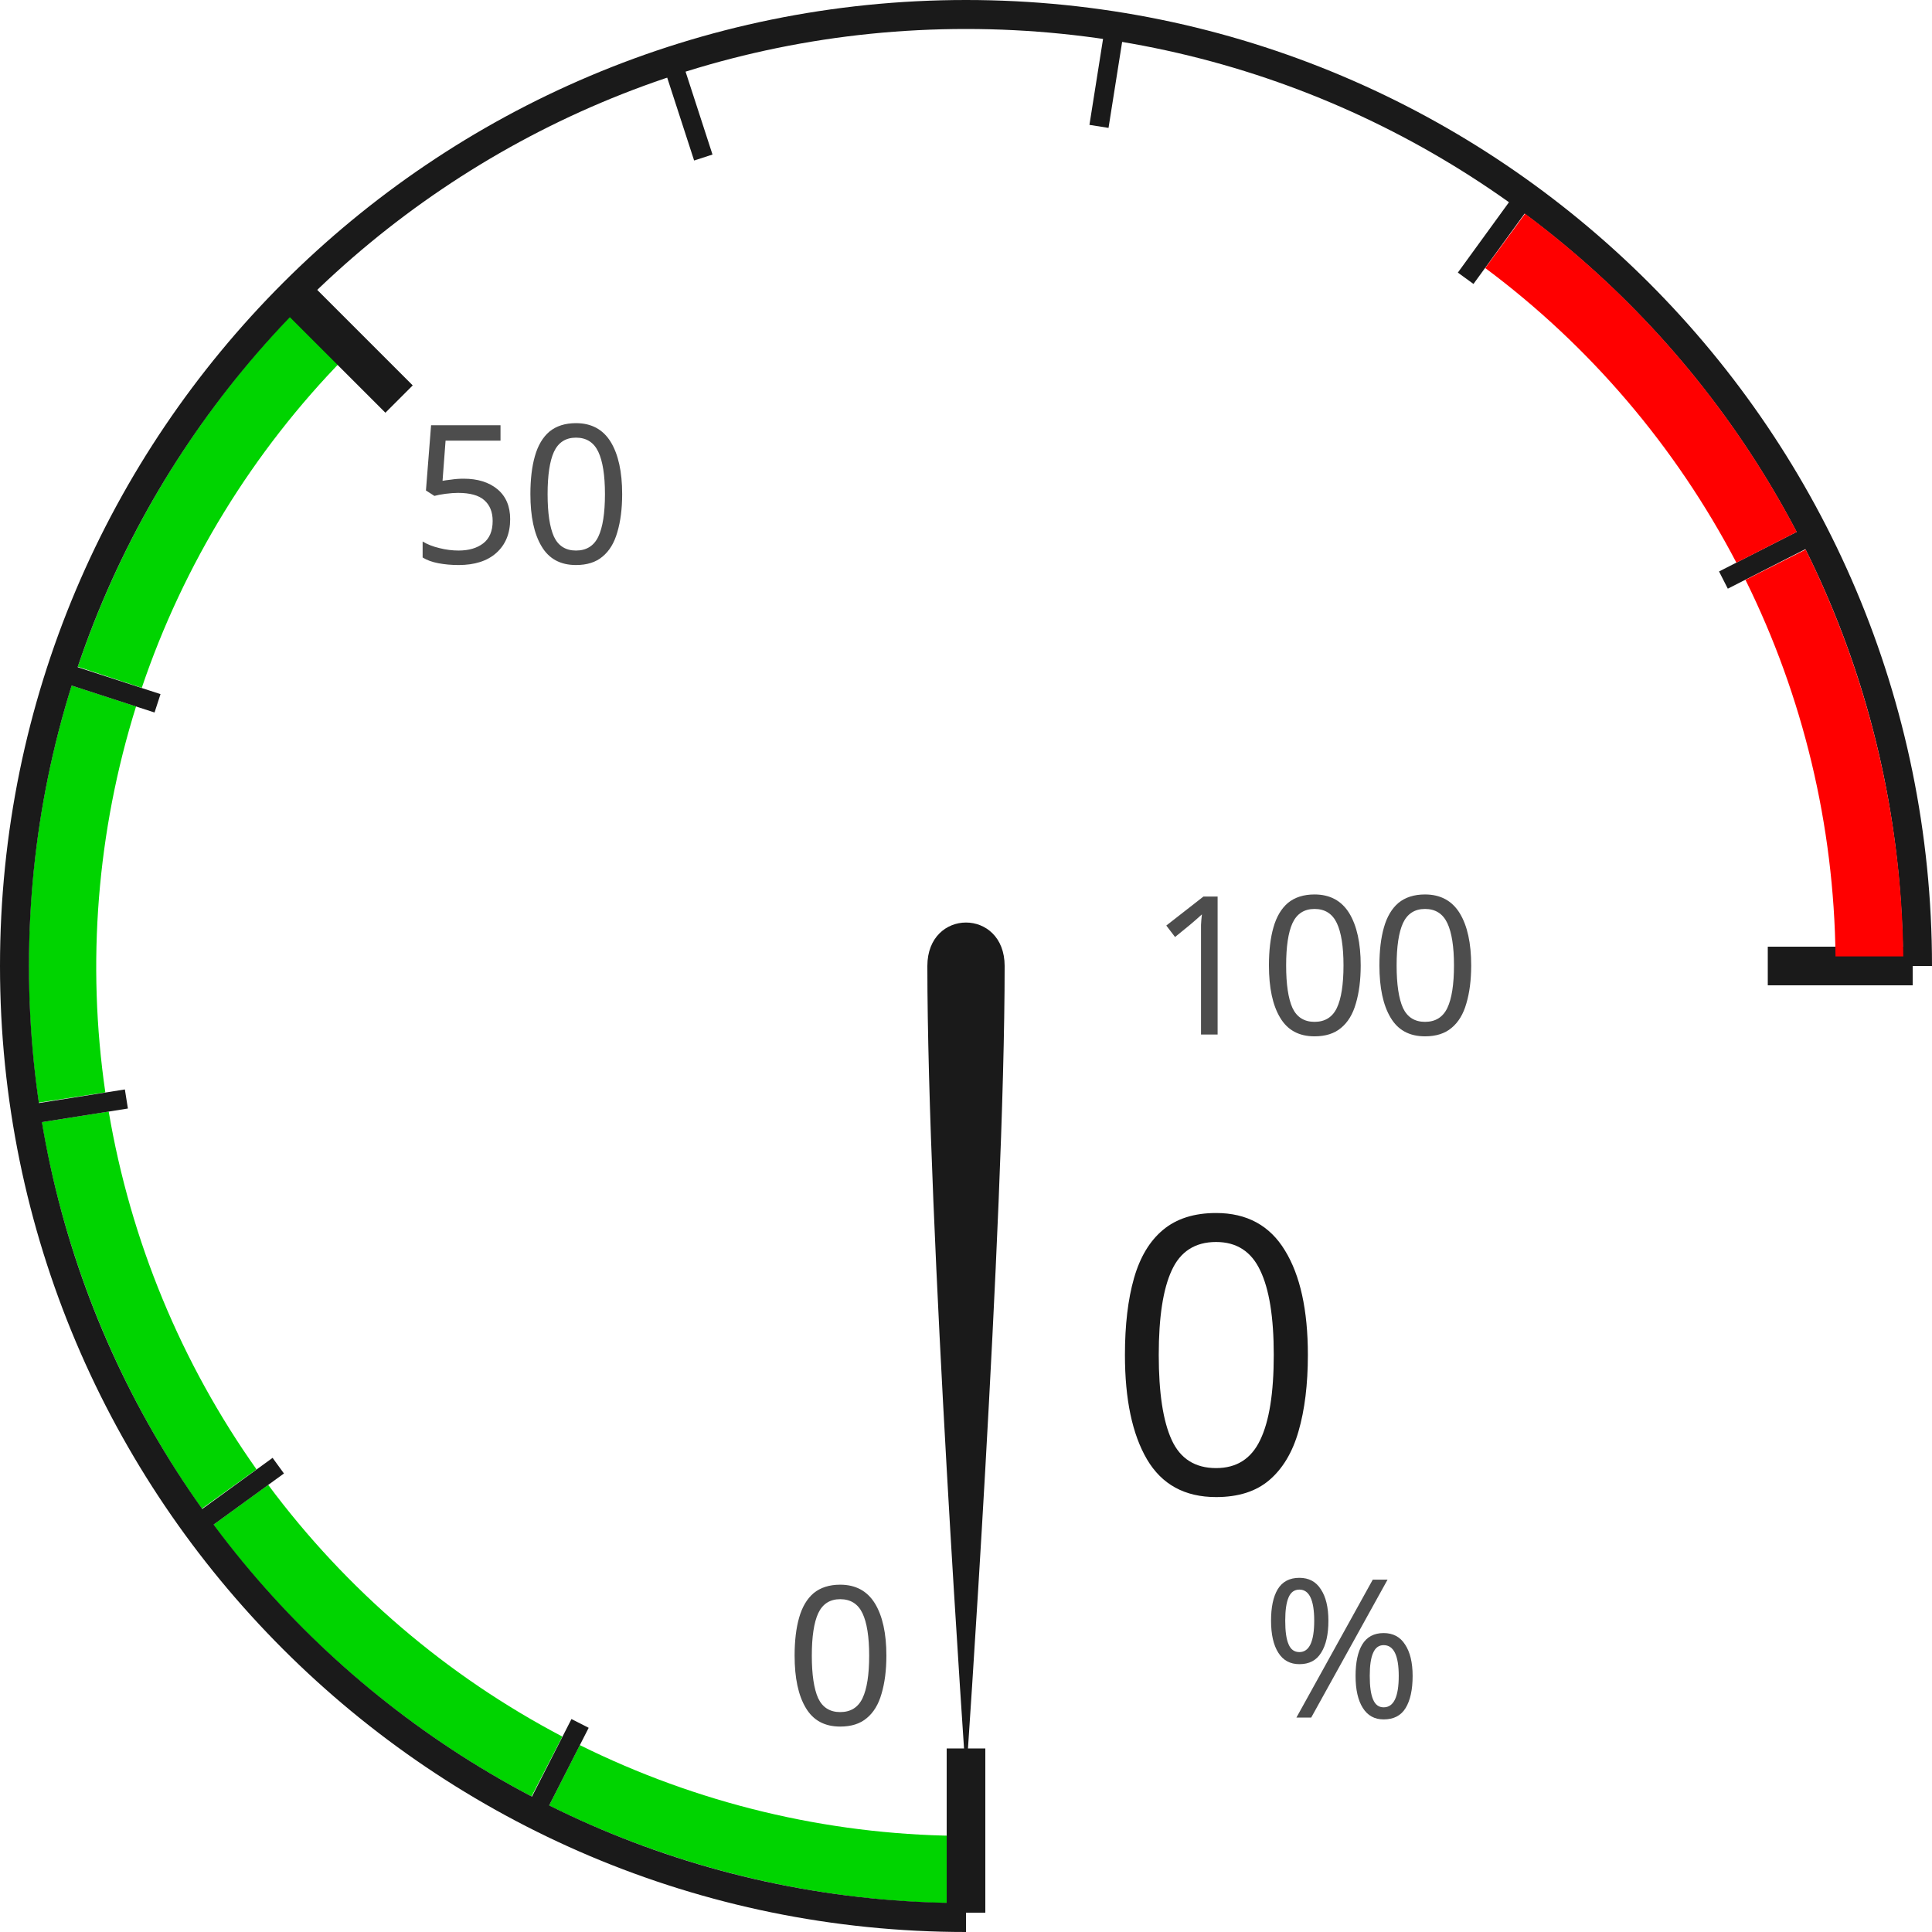
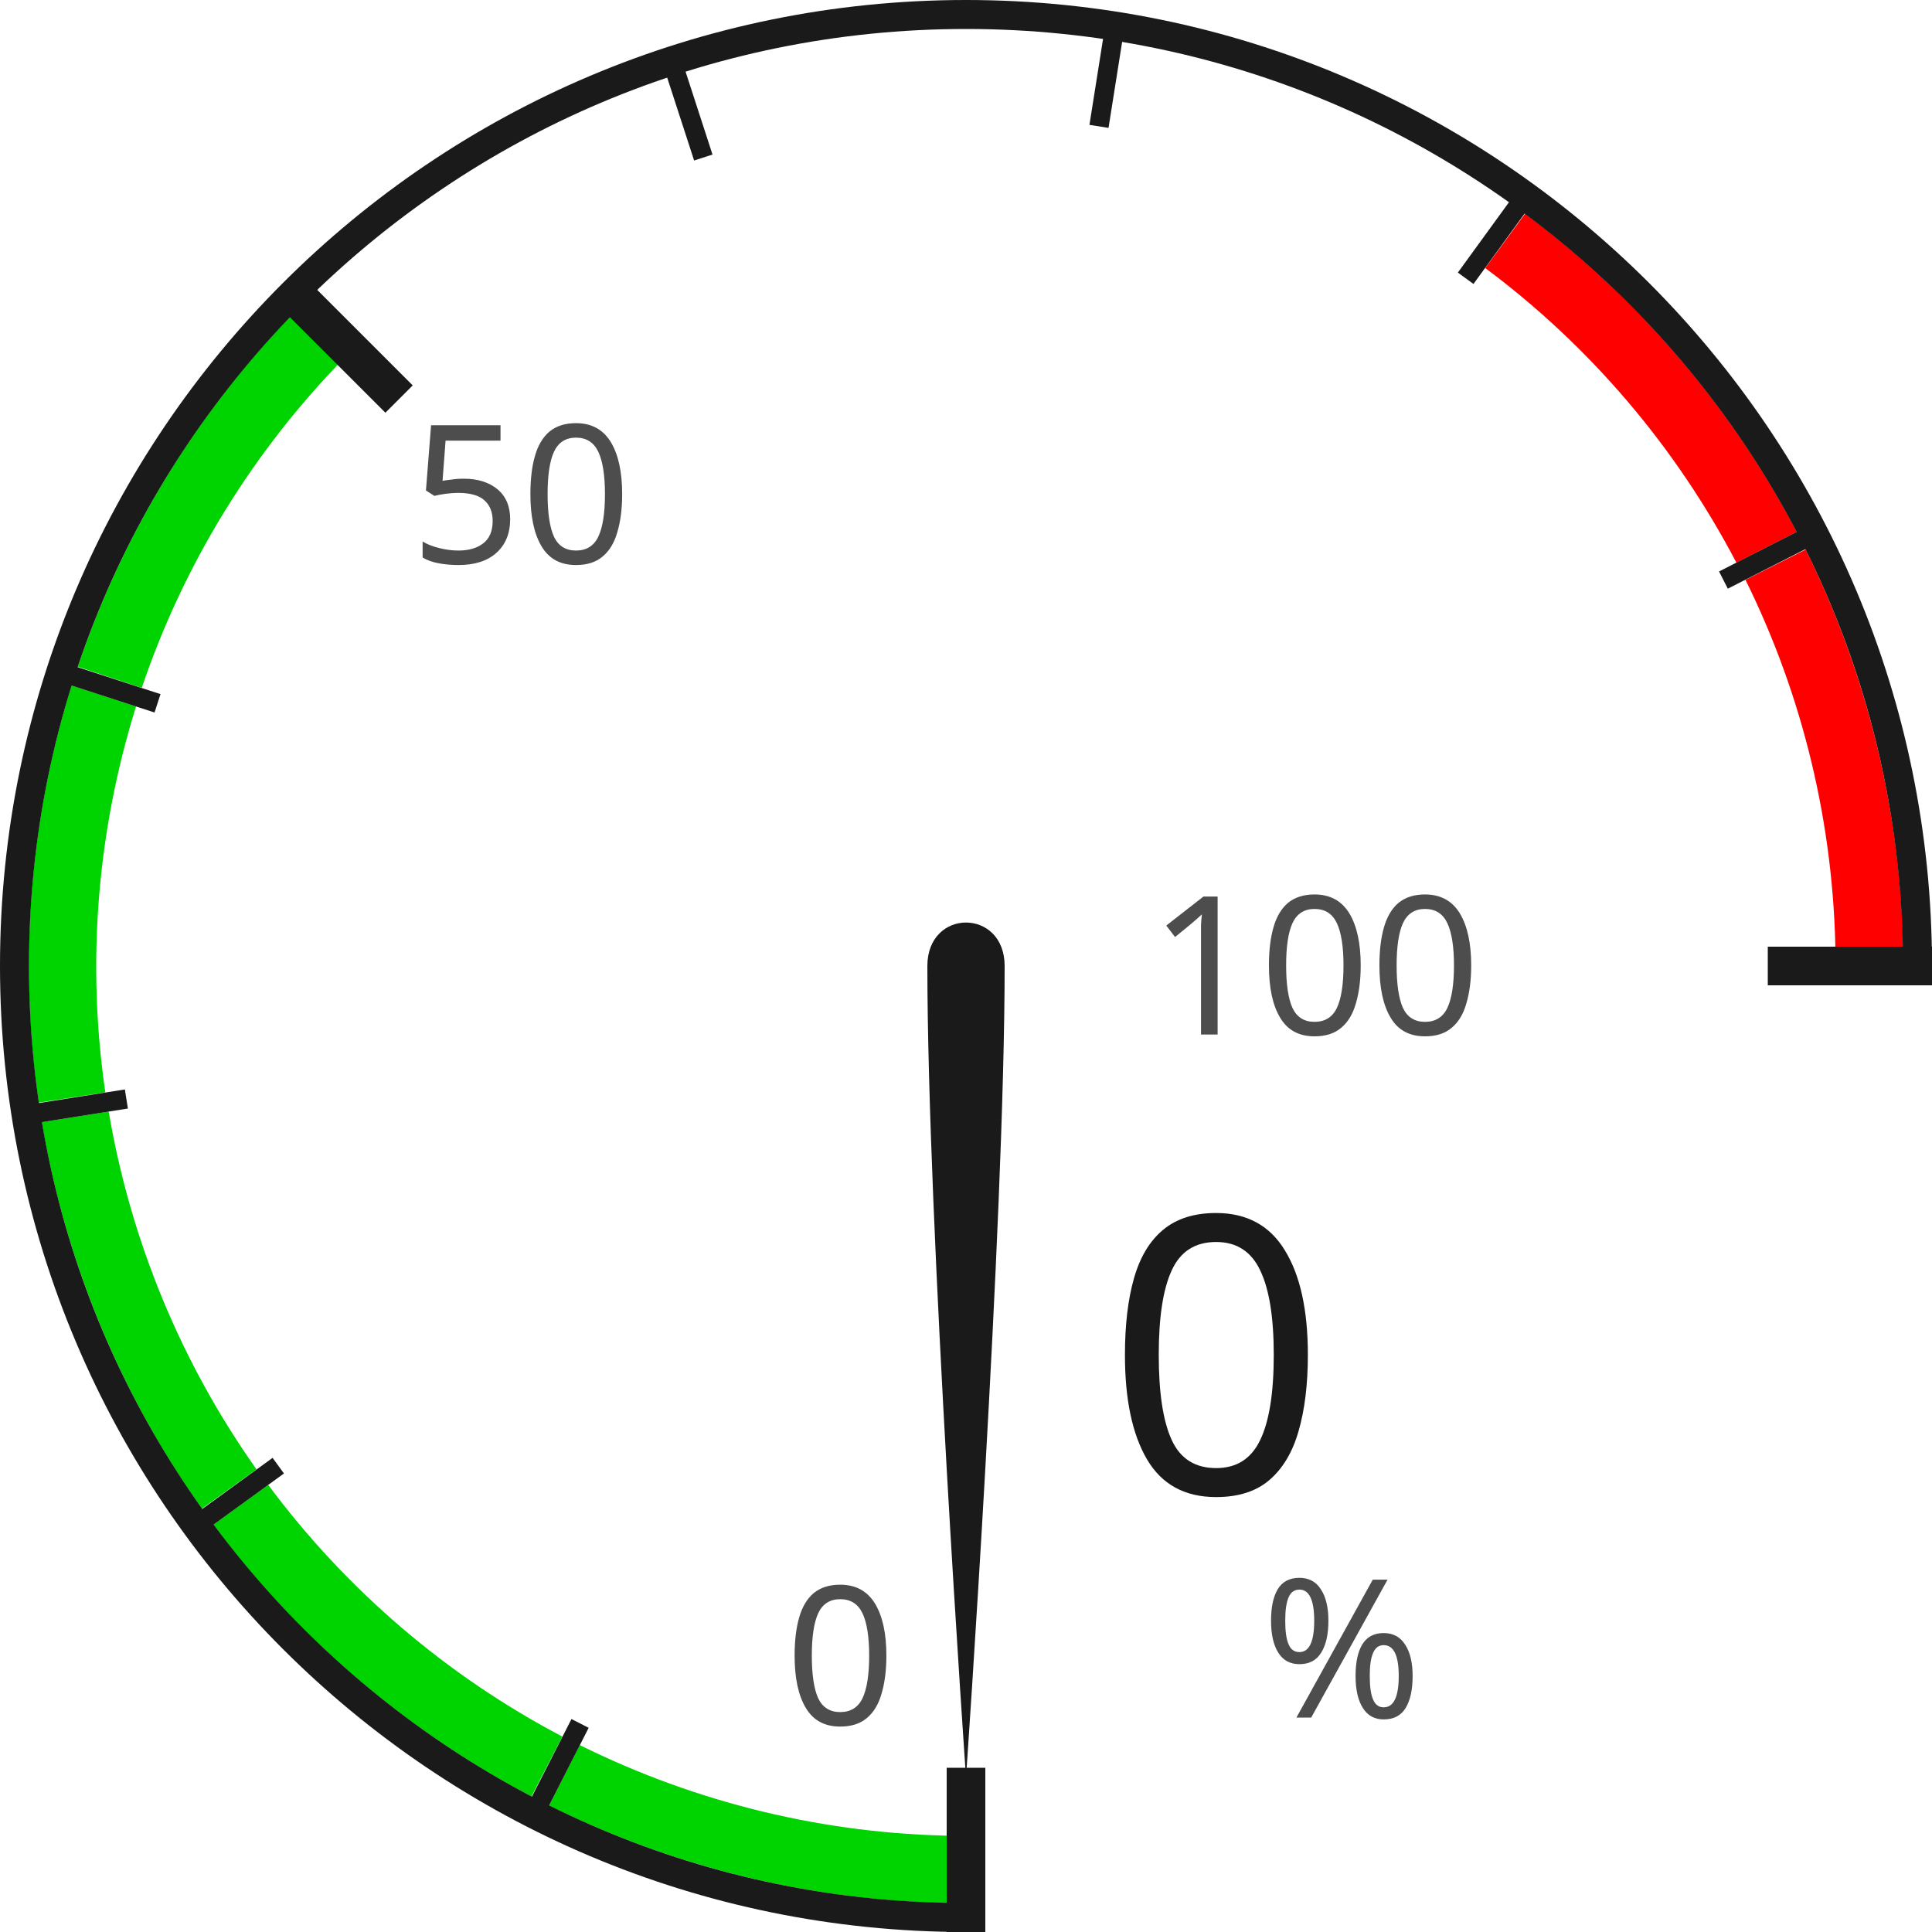
<svg xmlns="http://www.w3.org/2000/svg" width="100" height="100" id="svg4387" version="1.1" viewBox="-50 -50 100 100">
  <defs id="defs4389">
    </defs>
  <g id="lower">
    <path id="path5010" d="m -0.524,48.51 0.015,-3.488 C -7.245,44.942 -13.911,43.34 -19.99,40.326 l -1.591,3.126 c 6.564,3.254 13.782,4.974 21.057,5.058 z" style="fill:#00d400;fill-opacity:1;stroke:none" />
    <path id="path5002" d="m -45.974,-15.489 3.312,1.092 c 2.158,-6.382 5.742,-12.227 10.486,-17.076 l -2.481,-2.48 c -5.123,5.237 -8.99,11.571 -11.317,18.463 z" style="fill:#00d400;fill-opacity:1;stroke:none" />
    <path style="fill:#00d400;fill-opacity:1;stroke:none" d="m -47.995,7.071 3.447,-0.53 c -0.975,-6.666 -0.435,-13.501 1.591,-19.976 l -3.337,-1.083 c -2.188,6.992 -2.757,14.391 -1.701,21.589 z" id="path5004" />
    <path id="path5006" d="m -39.554,28.09 2.831,-2.037 c -3.895,-5.497 -6.517,-11.832 -7.651,-18.521 l -3.465,0.55 c 1.225,7.223 4.077,14.074 8.285,20.008 z" style="fill:#00d400;fill-opacity:1;stroke:none" />
    <path style="fill:#00d400;fill-opacity:1;stroke:none" d="m -22.49,42.985 1.597,-3.101 c -5.966,-3.13 -11.178,-7.584 -15.226,-13.029 l -2.837,2.063 c 4.371,5.88 10.022,10.689 16.466,14.066 z" id="path5008" />
  </g>
+   <g id="upper">
+     <path id="path4979" d="m 43.461,-21.556 -3.115,1.57 c 2.987,6.038 4.586,12.706 4.66,19.49 l 3.508,-0.001 C 48.434,-7.824 46.689,-15.037 43.461,-21.556 z" style="fill:#ff0000;fill-opacity:1;stroke:none" />
+     <path style="fill:#ff0000;fill-opacity:1;stroke:none" d="m 28.938,-38.938 -2.062,2.812 c 5.403,4.024 9.854,9.239 13,15.25 L 43,-22.469 C 39.603,-28.96 34.774,-34.594 28.938,-38.938 z" id="path5000" />
+   </g>
  <g id="dial">
    <path transform="translate(-50,-50)" id="path4401" d="M 50,0 C 22.386,0 0,22.386 0,50 c 0,27.614 22.386,50 50,50 l 0,-1.5 C 23.214,98.5 1.5,76.786 1.5,50 1.5,23.214 23.214,1.5 50,1.5 76.786,1.5 98.5,23.214 98.5,50 l 1.5,0 C 100,22.386 77.614,0 50,0 z" style="fill:#1a1a1a;fill-opacity:1;stroke:none" />
-     <rect y="40.5" x="-1" height="8.5" width="2" id="rect4409" style="fill:#1a1a1a;fill-opacity:1;stroke:none" />
+     <rect y="41.5" x="-1" height="8.5" width="2" id="rect4409" style="fill:#1a1a1a;fill-opacity:1;stroke:none" />
    <rect transform="matrix(-0.7071068,0.7071068,-0.7071068,-0.7071068,0,0)" style="fill:#1a1a1a;fill-opacity:1;stroke:none" id="rect4411" width="2" height="7.5" x="-1" y="41.5" />
-     <rect y="41.5" x="-1" height="7.5" width="2" id="rect4413" style="fill:#1a1a1a;fill-opacity:1;stroke:none" transform="matrix(0,-1,1,0,0,0)" />
+     <rect y="41.5" x="-1" height="8.5" width="2" id="rect4413" style="fill:#1a1a1a;fill-opacity:1;stroke:none" transform="matrix(0,-1,1,0,0,0)" />
    <rect transform="matrix(0.8910065,0.4539905,-0.4539905,0.8910065,0,0)" style="fill:#1a1a1a;fill-opacity:1;stroke:none" id="rect4961" width="1" height="5" x="-0.5" y="44" />
    <rect y="44" x="-0.5" height="5" width="1" id="rect4963" style="fill:#1a1a1a;fill-opacity:1;stroke:none" transform="matrix(0.5877853,0.809017,-0.809017,0.5877853,0,0)" />
    <rect transform="matrix(0.1564345,0.9876883,-0.9876883,0.1564345,0,0)" style="fill:#1a1a1a;fill-opacity:1;stroke:none" id="rect4965" width="1" height="5" x="-0.5" y="44" />
    <rect y="44" x="-0.5" height="5" width="1" id="rect4967" style="fill:#1a1a1a;fill-opacity:1;stroke:none" transform="matrix(-0.309017,0.9510565,-0.9510565,-0.309017,0,0)" />
    <rect transform="matrix(-0.9510565,0.309017,-0.309017,-0.9510565,0,0)" style="fill:#1a1a1a;fill-opacity:1;stroke:none" id="rect4969" width="1" height="5" x="-0.5" y="44" />
    <rect y="44" x="-0.5" height="5" width="1" id="rect4971" style="fill:#1a1a1a;fill-opacity:1;stroke:none" transform="matrix(-0.9876883,-0.1564345,0.1564345,-0.9876883,0,0)" />
    <rect transform="matrix(-0.809017,-0.5877853,0.5877853,-0.809017,0,0)" style="fill:#1a1a1a;fill-opacity:1;stroke:none" id="rect4973" width="1" height="5" x="-0.5" y="44" />
    <rect y="44" x="-0.5" height="5" width="1" id="rect4975" style="fill:#1a1a1a;fill-opacity:1;stroke:none" transform="matrix(-0.4539905,-0.8910065,0.8910065,-0.4539905,0,0)" />
-   </g>
-   <g id="upper">
-     <path id="path4979" d="m 43.461,-21.556 -3.115,1.57 c 2.987,6.038 4.586,12.706 4.66,19.49 l 3.508,-0.001 C 48.434,-7.824 46.689,-15.037 43.461,-21.556 z" style="fill:#ff0000;fill-opacity:1;stroke:none" />
-     <path style="fill:#ff0000;fill-opacity:1;stroke:none" d="m 28.938,-38.938 -2.062,2.812 c 5.403,4.024 9.854,9.239 13,15.25 L 43,-22.469 C 39.603,-28.96 34.774,-34.594 28.938,-38.938 z" id="path5000" />
  </g>
  <g id="labels">
    <text xml:space="preserve" style="font-size:10px;font-style:normal;font-variant:normal;font-weight:normal;font-stretch:normal;text-align:end;line-height:125%;letter-spacing:0px;word-spacing:0px;text-anchor:end;fill:#4d4d4d;fill-opacity:1;stroke:none;font-family:Arial;-inkscape-font-specification:Arial" x="40.526" y="3.547" id="text5100">
      <tspan style="font-style:normal;font-variant:normal;font-weight:normal;font-stretch:normal;font-family:Sans;-inkscape-font-specification:Sans" id="max" x="40.526" y="3.547">100</tspan>
    </text>
    <text id="text5102" y="39.272" x="0.002" style="font-size:10px;font-style:normal;font-variant:normal;font-weight:normal;font-stretch:normal;text-align:center;line-height:125%;letter-spacing:0px;word-spacing:0px;text-anchor:middle;fill:#4d4d4d;fill-opacity:1;stroke:none;font-family:Sans;-inkscape-font-specification:Sans" xml:space="preserve">
      <tspan y="39.272" x="0.002" id="min">0</tspan>
    </text>
    <text id="text5104" y="27.286" x="25.963" style="font-size:20px;font-style:normal;font-variant:normal;font-weight:normal;font-stretch:normal;text-align:center;line-height:125%;letter-spacing:0px;word-spacing:0px;text-anchor:middle;fill:#1a1a1a;fill-opacity:1;stroke:none;font-family:Sans;-inkscape-font-specification:Sans" xml:space="preserve">
      <tspan y="27.286" x="25.963" id="value">0</tspan>
    </text>
    <text id="text5106" y="38.902" x="25.958" style="font-size:10px;font-style:normal;font-variant:normal;font-weight:normal;font-stretch:normal;text-align:center;line-height:125%;letter-spacing:0px;word-spacing:0px;text-anchor:middle;fill:#4d4d4d;fill-opacity:1;stroke:none;font-family:Sans;-inkscape-font-specification:Sans" xml:space="preserve">
      <tspan y="38.902" x="25.958" id="unit">%</tspan>
    </text>
    <text id="text5108" y="-20.848" x="-28.75" style="font-size:10px;font-style:normal;font-variant:normal;font-weight:normal;font-stretch:normal;text-align:start;line-height:125%;letter-spacing:0px;word-spacing:0px;text-anchor:start;fill:#4d4d4d;fill-opacity:1;stroke:none;font-family:Arial;-inkscape-font-specification:Arial" xml:space="preserve">
      <tspan y="-20.848" x="-28.75" id="med" style="font-style:normal;font-variant:normal;font-weight:normal;font-stretch:normal;text-align:start;text-anchor:start;font-family:Sans;-inkscape-font-specification:Sans">50</tspan>
    </text>
  </g>
  <g id="hand">
    <path style="fill:#1a1a1a;fill-opacity:1;stroke:none" d="m 48,50 c 0,13.35 2,42 2,42 0,0 2,-28.65 2,-42 0,-3 -4,-3 -4,0 z" id="path5012" transform="translate(-50,-50)" />
  </g>
</svg>
